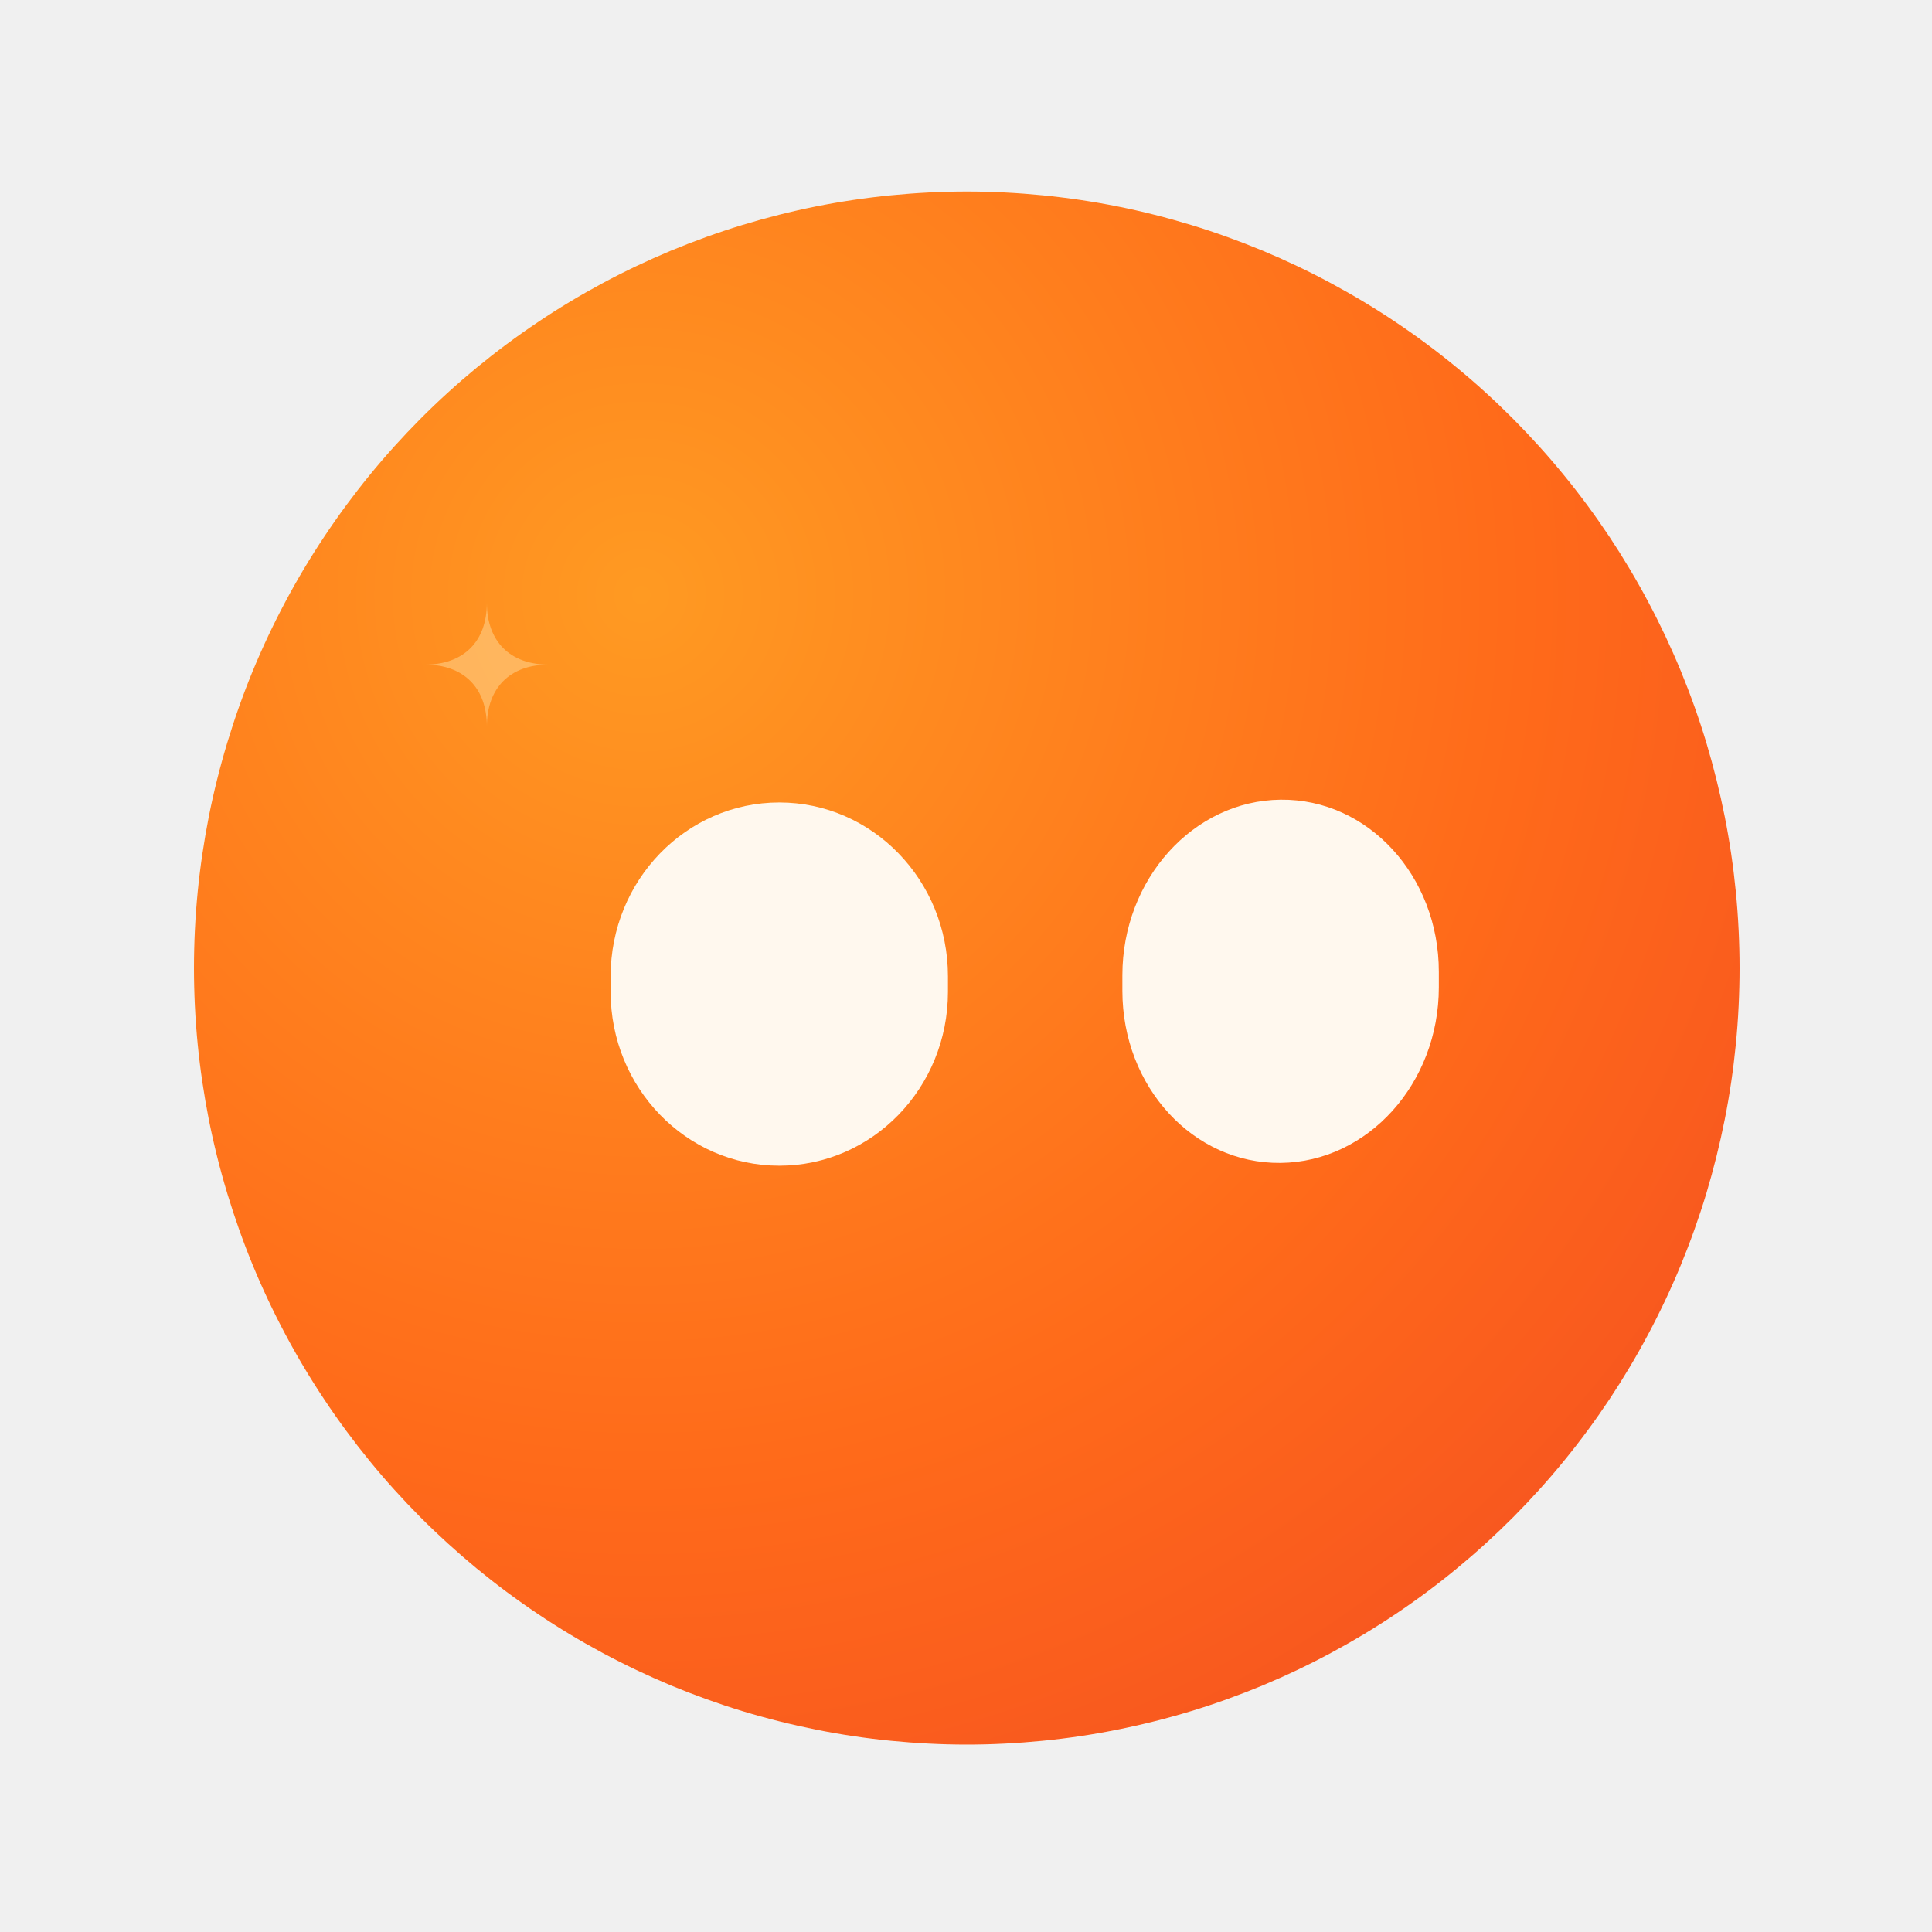
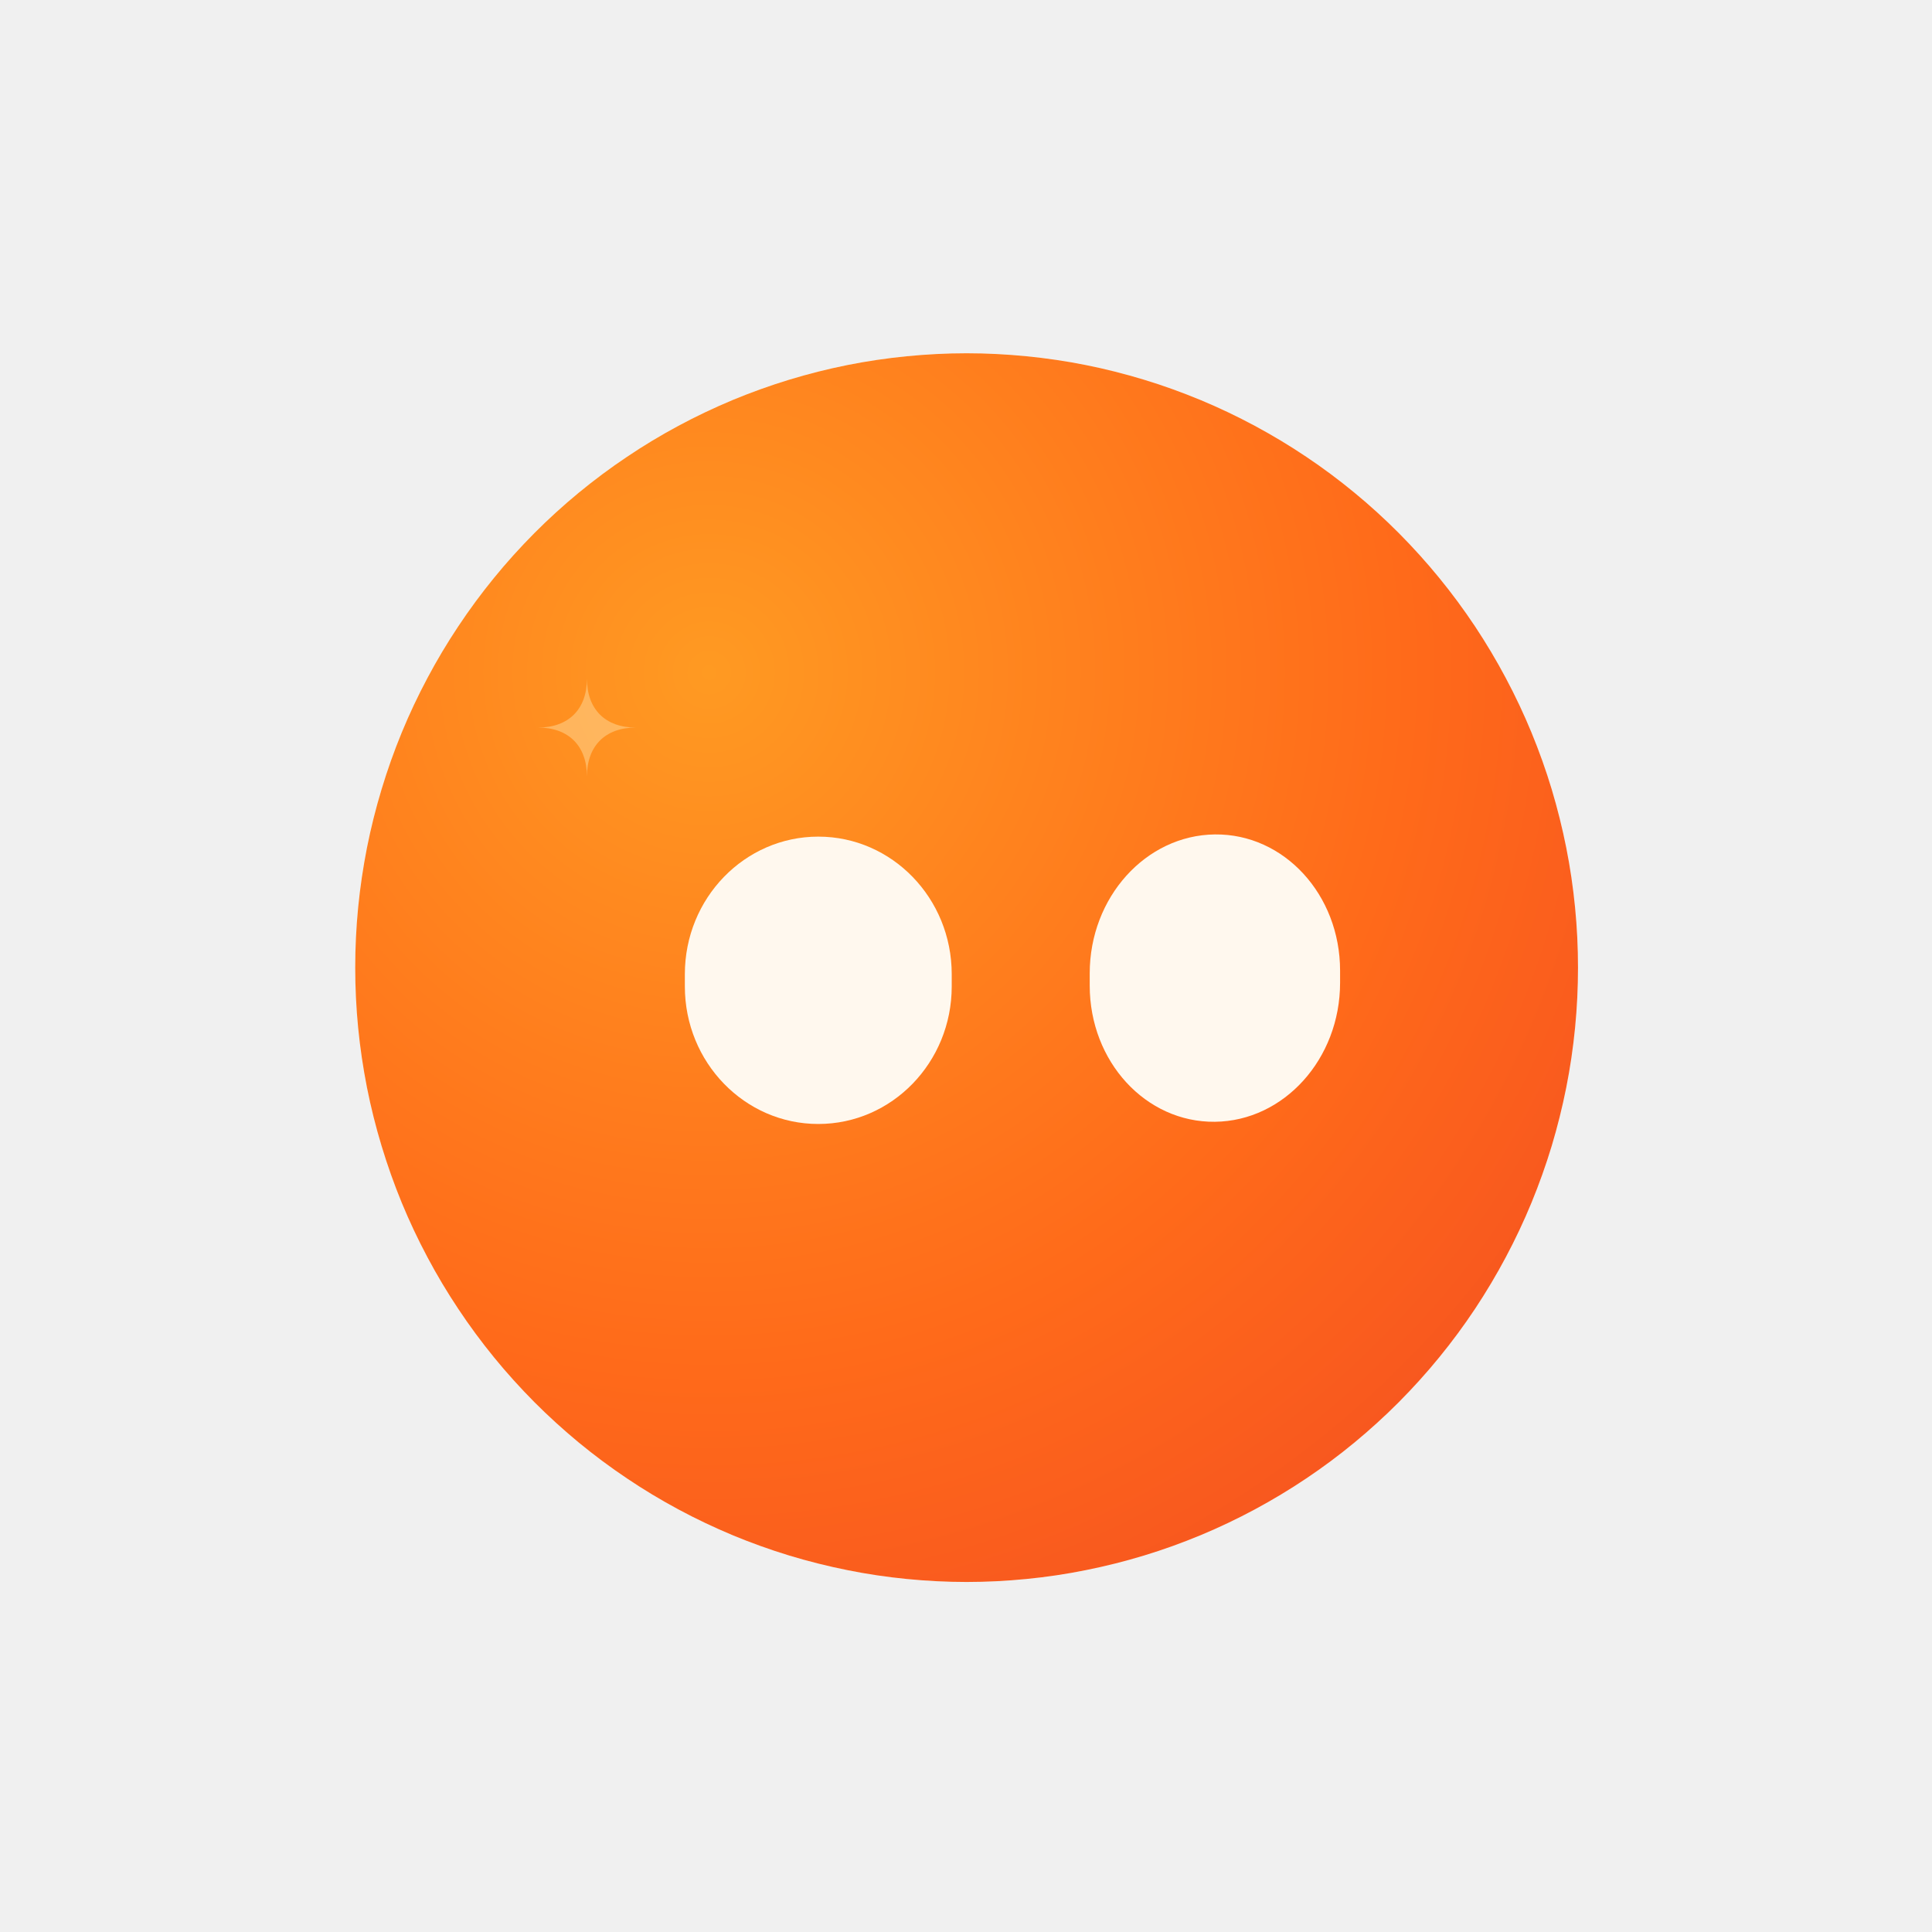
- <svg xmlns="http://www.w3.org/2000/svg" data-v-cfd79217="" width="1024" height="1024" viewBox="-125 -125 250 250" role="img" aria-label="星橙Q 动画形象">
+ <svg xmlns="http://www.w3.org/2000/svg" width="1024" height="1024" viewBox="-158 -158 316 316" role="img" aria-label="Animated Xingcheng Q mascot">
  <defs>
-     <radialGradient id="xingcheng-gradient-7rbvuw" gradientUnits="userSpaceOnUse" cx="-42" cy="-48" r="220">
+     <radialGradient id="xingcheng-gradient-8udhrl" gradientUnits="userSpaceOnUse" cx="-42" cy="-48" r="220">
      <stop offset="0" stop-color="#ff9a22" />
      <stop offset="0.52" stop-color="#ff6a1a" />
      <stop offset="1" stop-color="#f04424" />
    </radialGradient>
-     <clipPath id="xingcheng-clip-7rbvuw" clipPathUnits="userSpaceOnUse">
+     <clipPath id="xingcheng-clip-8udhrl" clipPathUnits="userSpaceOnUse">
      <path d="M100.1 0.26C100.1 3.55 99.94 6.85 99.62 10.11C99.3 13.38 98.82 16.65 98.18 19.87C97.54 23.09 96.74 26.29 95.8 29.43C94.85 32.57 93.74 35.68 92.49 38.72C91.24 41.75 89.83 44.74 88.29 47.63C86.75 50.53 85.06 53.36 83.25 56.09C81.43 58.82 79.48 61.47 77.4 64.01C75.33 66.55 73.12 68.99 70.81 71.32C68.5 73.64 66.07 75.85 63.54 77.94C61.02 80.02 58.38 81.99 55.66 83.81C52.94 85.64 50.12 87.33 47.24 88.88C44.36 90.43 41.39 91.84 38.37 93.1C35.35 94.35 32.26 95.47 29.13 96.42C26 97.37 22.82 98.17 19.61 98.81C16.41 99.46 13.16 99.94 9.9 100.26C6.65 100.58 3.37 100.75 0.1 100.75C-3.16 100.75 -6.45 100.58 -9.7 100.26C-12.95 99.94 -16.2 99.46 -19.41 98.81C-22.61 98.17 -25.8 97.37 -28.93 96.42C-32.05 95.47 -35.15 94.35 -38.17 93.1C-41.18 91.84 -44.16 90.43 -47.04 88.88C-49.92 87.33 -52.74 85.64 -55.45 83.81C-58.17 81.99 -60.81 80.02 -63.34 77.94C-65.86 75.85 -68.3 73.64 -70.61 71.32C-72.92 68.99 -75.13 66.55 -77.2 64.01C-79.27 61.47 -81.23 58.82 -83.04 56.09C-84.86 53.36 -86.55 50.53 -88.09 47.63C-89.63 44.74 -91.04 41.75 -92.29 38.72C-93.54 35.68 -94.64 32.57 -95.59 29.43C-96.54 26.29 -97.34 23.09 -97.98 19.87C-98.61 16.65 -99.1 13.38 -99.42 10.11C-99.74 6.85 -99.9 3.55 -99.9 0.26C-99.9 -3.02 -99.74 -6.32 -99.42 -9.58C-99.1 -12.85 -98.61 -16.12 -97.98 -19.34C-97.34 -22.56 -96.54 -25.76 -95.59 -28.9C-94.64 -32.05 -93.54 -35.15 -92.29 -38.19C-91.04 -41.22 -89.63 -44.21 -88.09 -47.1C-86.55 -50 -84.86 -52.83 -83.04 -55.56C-81.23 -58.29 -79.27 -60.94 -77.2 -63.48C-75.13 -66.02 -72.92 -68.46 -70.61 -70.79C-68.3 -73.11 -65.86 -75.33 -63.34 -77.41C-60.81 -79.49 -58.17 -81.46 -55.45 -83.28C-52.74 -85.11 -49.92 -86.8 -47.04 -88.35C-44.16 -89.9 -41.18 -91.31 -38.17 -92.57C-35.15 -93.82 -32.05 -94.94 -28.93 -95.89C-25.8 -96.84 -22.61 -97.65 -19.41 -98.29C-16.2 -98.93 -12.95 -99.41 -9.7 -99.73C-6.45 -100.05 -3.16 -100.22 0.1 -100.22C3.37 -100.22 6.65 -100.05 9.9 -99.73C13.16 -99.41 16.41 -98.93 19.61 -98.29C22.82 -97.65 26 -96.84 29.13 -95.89C32.26 -94.94 35.35 -93.82 38.37 -92.57C41.39 -91.31 44.36 -89.9 47.24 -88.35C50.12 -86.8 52.94 -85.11 55.66 -83.28C58.38 -81.46 61.02 -79.49 63.54 -77.41C66.07 -75.33 68.5 -73.11 70.81 -70.79C73.12 -68.46 75.33 -66.02 77.4 -63.48C79.48 -60.94 81.43 -58.29 83.25 -55.56C85.06 -52.83 86.75 -50 88.29 -47.1C89.83 -44.21 91.24 -41.22 92.49 -38.19C93.74 -35.15 94.85 -32.05 95.8 -28.9C96.74 -25.76 97.54 -22.56 98.18 -19.34C98.82 -16.12 99.3 -12.85 99.62 -9.58C99.94 -6.32 100.1 -3.02 100.1 0.26Z" />
    </clipPath>
-     <mask id="bot-mask-7rbvuw" maskUnits="userSpaceOnUse" x="-158" y="-158" width="316" height="316">
+     <mask id="bot-mask-8udhrl" maskUnits="userSpaceOnUse" x="-158" y="-158" width="316" height="316">
      <path d="M100.1 0.26C100.1 3.55 99.94 6.85 99.62 10.11C99.3 13.38 98.82 16.65 98.18 19.87C97.54 23.09 96.74 26.29 95.8 29.43C94.85 32.57 93.74 35.68 92.49 38.72C91.24 41.75 89.83 44.74 88.29 47.63C86.75 50.53 85.06 53.36 83.25 56.09C81.43 58.82 79.48 61.47 77.4 64.01C75.33 66.55 73.12 68.99 70.81 71.32C68.5 73.64 66.07 75.85 63.54 77.94C61.02 80.02 58.38 81.99 55.66 83.81C52.94 85.64 50.12 87.33 47.24 88.88C44.36 90.43 41.39 91.84 38.37 93.1C35.35 94.35 32.26 95.47 29.13 96.42C26 97.37 22.82 98.17 19.61 98.81C16.41 99.46 13.16 99.94 9.9 100.26C6.65 100.58 3.37 100.75 0.1 100.75C-3.16 100.75 -6.45 100.58 -9.7 100.26C-12.95 99.94 -16.2 99.46 -19.41 98.81C-22.61 98.17 -25.8 97.37 -28.93 96.42C-32.05 95.47 -35.15 94.35 -38.17 93.1C-41.18 91.84 -44.16 90.43 -47.04 88.88C-49.92 87.33 -52.74 85.64 -55.45 83.81C-58.17 81.99 -60.81 80.02 -63.34 77.94C-65.86 75.85 -68.3 73.64 -70.61 71.32C-72.92 68.99 -75.13 66.55 -77.2 64.01C-79.27 61.47 -81.23 58.82 -83.04 56.09C-84.86 53.36 -86.55 50.53 -88.09 47.63C-89.63 44.74 -91.04 41.75 -92.29 38.72C-93.54 35.68 -94.64 32.57 -95.59 29.43C-96.54 26.29 -97.34 23.09 -97.98 19.87C-98.61 16.65 -99.1 13.38 -99.42 10.11C-99.74 6.85 -99.9 3.55 -99.9 0.26C-99.9 -3.02 -99.74 -6.32 -99.42 -9.58C-99.1 -12.85 -98.61 -16.12 -97.98 -19.34C-97.34 -22.56 -96.54 -25.76 -95.59 -28.9C-94.64 -32.05 -93.54 -35.15 -92.29 -38.19C-91.04 -41.22 -89.63 -44.21 -88.09 -47.1C-86.55 -50 -84.86 -52.83 -83.04 -55.56C-81.23 -58.29 -79.27 -60.94 -77.2 -63.48C-75.13 -66.02 -72.92 -68.46 -70.61 -70.79C-68.3 -73.11 -65.86 -75.33 -63.34 -77.41C-60.81 -79.49 -58.17 -81.46 -55.45 -83.28C-52.74 -85.11 -49.92 -86.8 -47.04 -88.35C-44.16 -89.9 -41.18 -91.31 -38.17 -92.57C-35.15 -93.82 -32.05 -94.94 -28.93 -95.89C-25.8 -96.84 -22.61 -97.65 -19.41 -98.29C-16.2 -98.93 -12.95 -99.41 -9.7 -99.73C-6.45 -100.05 -3.16 -100.22 0.1 -100.22C3.37 -100.22 6.65 -100.05 9.9 -99.73C13.16 -99.41 16.41 -98.93 19.61 -98.29C22.82 -97.65 26 -96.84 29.13 -95.89C32.26 -94.94 35.35 -93.82 38.37 -92.57C41.39 -91.31 44.36 -89.9 47.24 -88.35C50.12 -86.8 52.94 -85.11 55.66 -83.28C58.38 -81.46 61.02 -79.49 63.54 -77.41C66.07 -75.33 68.5 -73.11 70.81 -70.79C73.12 -68.46 75.33 -66.02 77.4 -63.48C79.48 -60.94 81.43 -58.29 83.25 -55.56C85.06 -52.83 86.75 -50 88.29 -47.1C89.83 -44.21 91.24 -41.22 92.49 -38.19C93.74 -35.15 94.85 -32.05 95.8 -28.9C96.74 -25.76 97.54 -22.56 98.18 -19.34C98.82 -16.12 99.3 -12.85 99.62 -9.58C99.94 -6.32 100.1 -3.02 100.1 0.26Z" fill="#fff" />
-       <path d="M-22.5 -1A22.5 22.5 0 0 1 0 -23.5L0 -23.5A22.5 22.5 0 0 1 22.5 -1L22.5 1A22.5 22.5 0 0 1 0 23.5L0 23.5A22.5 22.5 0 0 1 -22.5 1Z" transform="matrix(0.97,0,0,1,-24.16,2.34)" opacity="1" fill="#000" />
-       <path d="M-22.5 -1A22.5 22.5 0 0 1 0 -23.5L0 -23.5A22.5 22.5 0 0 1 22.5 -1L22.5 1A22.5 22.5 0 0 1 0 23.5L0 23.5A22.5 22.5 0 0 1 -22.5 1Z" transform="matrix(0.91,-0.01,0,1,40.71,1.98)" opacity="1" fill="#000" />
+       <path d="M-22.5 -1A22.5 22.5 0 0 1 0 -23.5L0 -23.5A22.5 22.5 0 0 1 22.5 -1L22.5 1A22.5 22.5 0 0 1 0 23.5L0 23.5A22.5 22.5 0 0 1 -22.5 1Z" transform="matrix(0.97,0,0,1,-24.16,2.34)" opacity="1" fill="#000" stroke="none" stroke-linecap="round" stroke-linejoin="round" />
+       <path d="M-22.5 -1A22.5 22.5 0 0 1 0 -23.5L0 -23.5A22.5 22.5 0 0 1 22.5 -1L22.5 1A22.5 22.5 0 0 1 0 23.5L0 23.5A22.5 22.5 0 0 1 -22.5 1Z" transform="matrix(0.91,-0.01,0,1,40.71,1.98)" opacity="1" fill="#000" stroke="none" stroke-linecap="round" stroke-linejoin="round" />
    </mask>
  </defs>
  <g fill="none" stroke-linecap="round" />
  <g opacity="1">
    <path d="M100.1 0.26C100.1 3.55 99.94 6.85 99.62 10.11C99.3 13.38 98.82 16.65 98.18 19.87C97.54 23.09 96.74 26.29 95.8 29.43C94.85 32.57 93.74 35.68 92.49 38.72C91.24 41.75 89.83 44.74 88.29 47.63C86.75 50.53 85.06 53.36 83.25 56.09C81.43 58.82 79.48 61.47 77.4 64.01C75.33 66.55 73.12 68.99 70.81 71.32C68.5 73.64 66.07 75.85 63.54 77.94C61.02 80.02 58.38 81.99 55.66 83.81C52.94 85.64 50.12 87.33 47.24 88.88C44.36 90.43 41.39 91.84 38.37 93.1C35.35 94.35 32.26 95.47 29.13 96.42C26 97.37 22.82 98.17 19.61 98.81C16.41 99.46 13.16 99.94 9.9 100.26C6.65 100.58 3.37 100.75 0.1 100.75C-3.16 100.75 -6.45 100.58 -9.7 100.26C-12.95 99.94 -16.2 99.46 -19.41 98.81C-22.61 98.17 -25.8 97.37 -28.93 96.42C-32.05 95.47 -35.15 94.35 -38.17 93.1C-41.18 91.84 -44.16 90.43 -47.04 88.88C-49.92 87.33 -52.74 85.64 -55.45 83.81C-58.17 81.99 -60.81 80.02 -63.34 77.94C-65.86 75.85 -68.3 73.64 -70.61 71.32C-72.92 68.99 -75.13 66.55 -77.2 64.01C-79.27 61.47 -81.23 58.82 -83.04 56.09C-84.86 53.36 -86.55 50.53 -88.09 47.63C-89.63 44.74 -91.04 41.75 -92.29 38.72C-93.54 35.68 -94.64 32.57 -95.59 29.43C-96.54 26.29 -97.34 23.09 -97.98 19.87C-98.61 16.65 -99.1 13.38 -99.42 10.11C-99.74 6.85 -99.9 3.55 -99.9 0.26C-99.9 -3.02 -99.74 -6.32 -99.42 -9.58C-99.1 -12.85 -98.61 -16.12 -97.98 -19.34C-97.34 -22.56 -96.54 -25.76 -95.59 -28.9C-94.64 -32.05 -93.54 -35.15 -92.29 -38.19C-91.04 -41.22 -89.63 -44.21 -88.09 -47.1C-86.55 -50 -84.86 -52.83 -83.04 -55.56C-81.23 -58.29 -79.27 -60.94 -77.2 -63.48C-75.13 -66.02 -72.92 -68.46 -70.61 -70.79C-68.3 -73.11 -65.86 -75.33 -63.34 -77.41C-60.81 -79.49 -58.17 -81.46 -55.45 -83.28C-52.74 -85.11 -49.92 -86.8 -47.04 -88.35C-44.16 -89.9 -41.18 -91.31 -38.17 -92.57C-35.15 -93.82 -32.05 -94.94 -28.93 -95.89C-25.8 -96.84 -22.61 -97.65 -19.41 -98.29C-16.2 -98.93 -12.95 -99.41 -9.7 -99.73C-6.45 -100.05 -3.16 -100.22 0.1 -100.22C3.37 -100.22 6.65 -100.05 9.9 -99.73C13.16 -99.41 16.41 -98.93 19.61 -98.29C22.82 -97.65 26 -96.84 29.13 -95.89C32.26 -94.94 35.35 -93.82 38.37 -92.57C41.39 -91.31 44.36 -89.9 47.24 -88.35C50.12 -86.8 52.94 -85.11 55.66 -83.28C58.38 -81.46 61.02 -79.49 63.54 -77.41C66.07 -75.33 68.5 -73.11 70.81 -70.79C73.12 -68.46 75.33 -66.02 77.4 -63.48C79.48 -60.94 81.43 -58.29 83.25 -55.56C85.06 -52.83 86.75 -50 88.29 -47.1C89.83 -44.21 91.24 -41.22 92.49 -38.19C93.74 -35.15 94.85 -32.05 95.8 -28.9C96.74 -25.76 97.54 -22.56 98.18 -19.34C98.82 -16.12 99.3 -12.85 99.62 -9.58C99.94 -6.32 100.1 -3.02 100.1 0.26Z" fill="#fff8ee" />
-     <g mask="url(#bot-mask-7rbvuw)">
-       <rect x="-158" y="-158" width="316" height="316" fill="url(#xingcheng-gradient-7rbvuw)" />
+     <g mask="url(#bot-mask-8udhrl)">
+       <rect x="-158" y="-158" width="316" height="316" fill="url(#xingcheng-gradient-8udhrl)" />
    </g>
-     <path d="M-62-47C-62-42-59-39-54-39C-59-39-62-36-62-31C-62-36-65-39-70-39C-65-39-62-42-62-47Z" fill="#ffd08a" opacity="0.58" clip-path="url(#xingcheng-clip-7rbvuw)" aria-hidden="true" />
+     <path d="M0-8C0-3 3 0 8 0C3 0 0 3 0 8C0 3-3 0-8 0C-3 0 0-3 0-8Z" fill="#ffd08a" opacity="0.58" transform="translate(-62 -39) scale(1)" clip-path="url(#xingcheng-clip-8udhrl)" aria-hidden="true" />
  </g>
  <g />
  <g fill="none" stroke-linecap="round" />
</svg>
